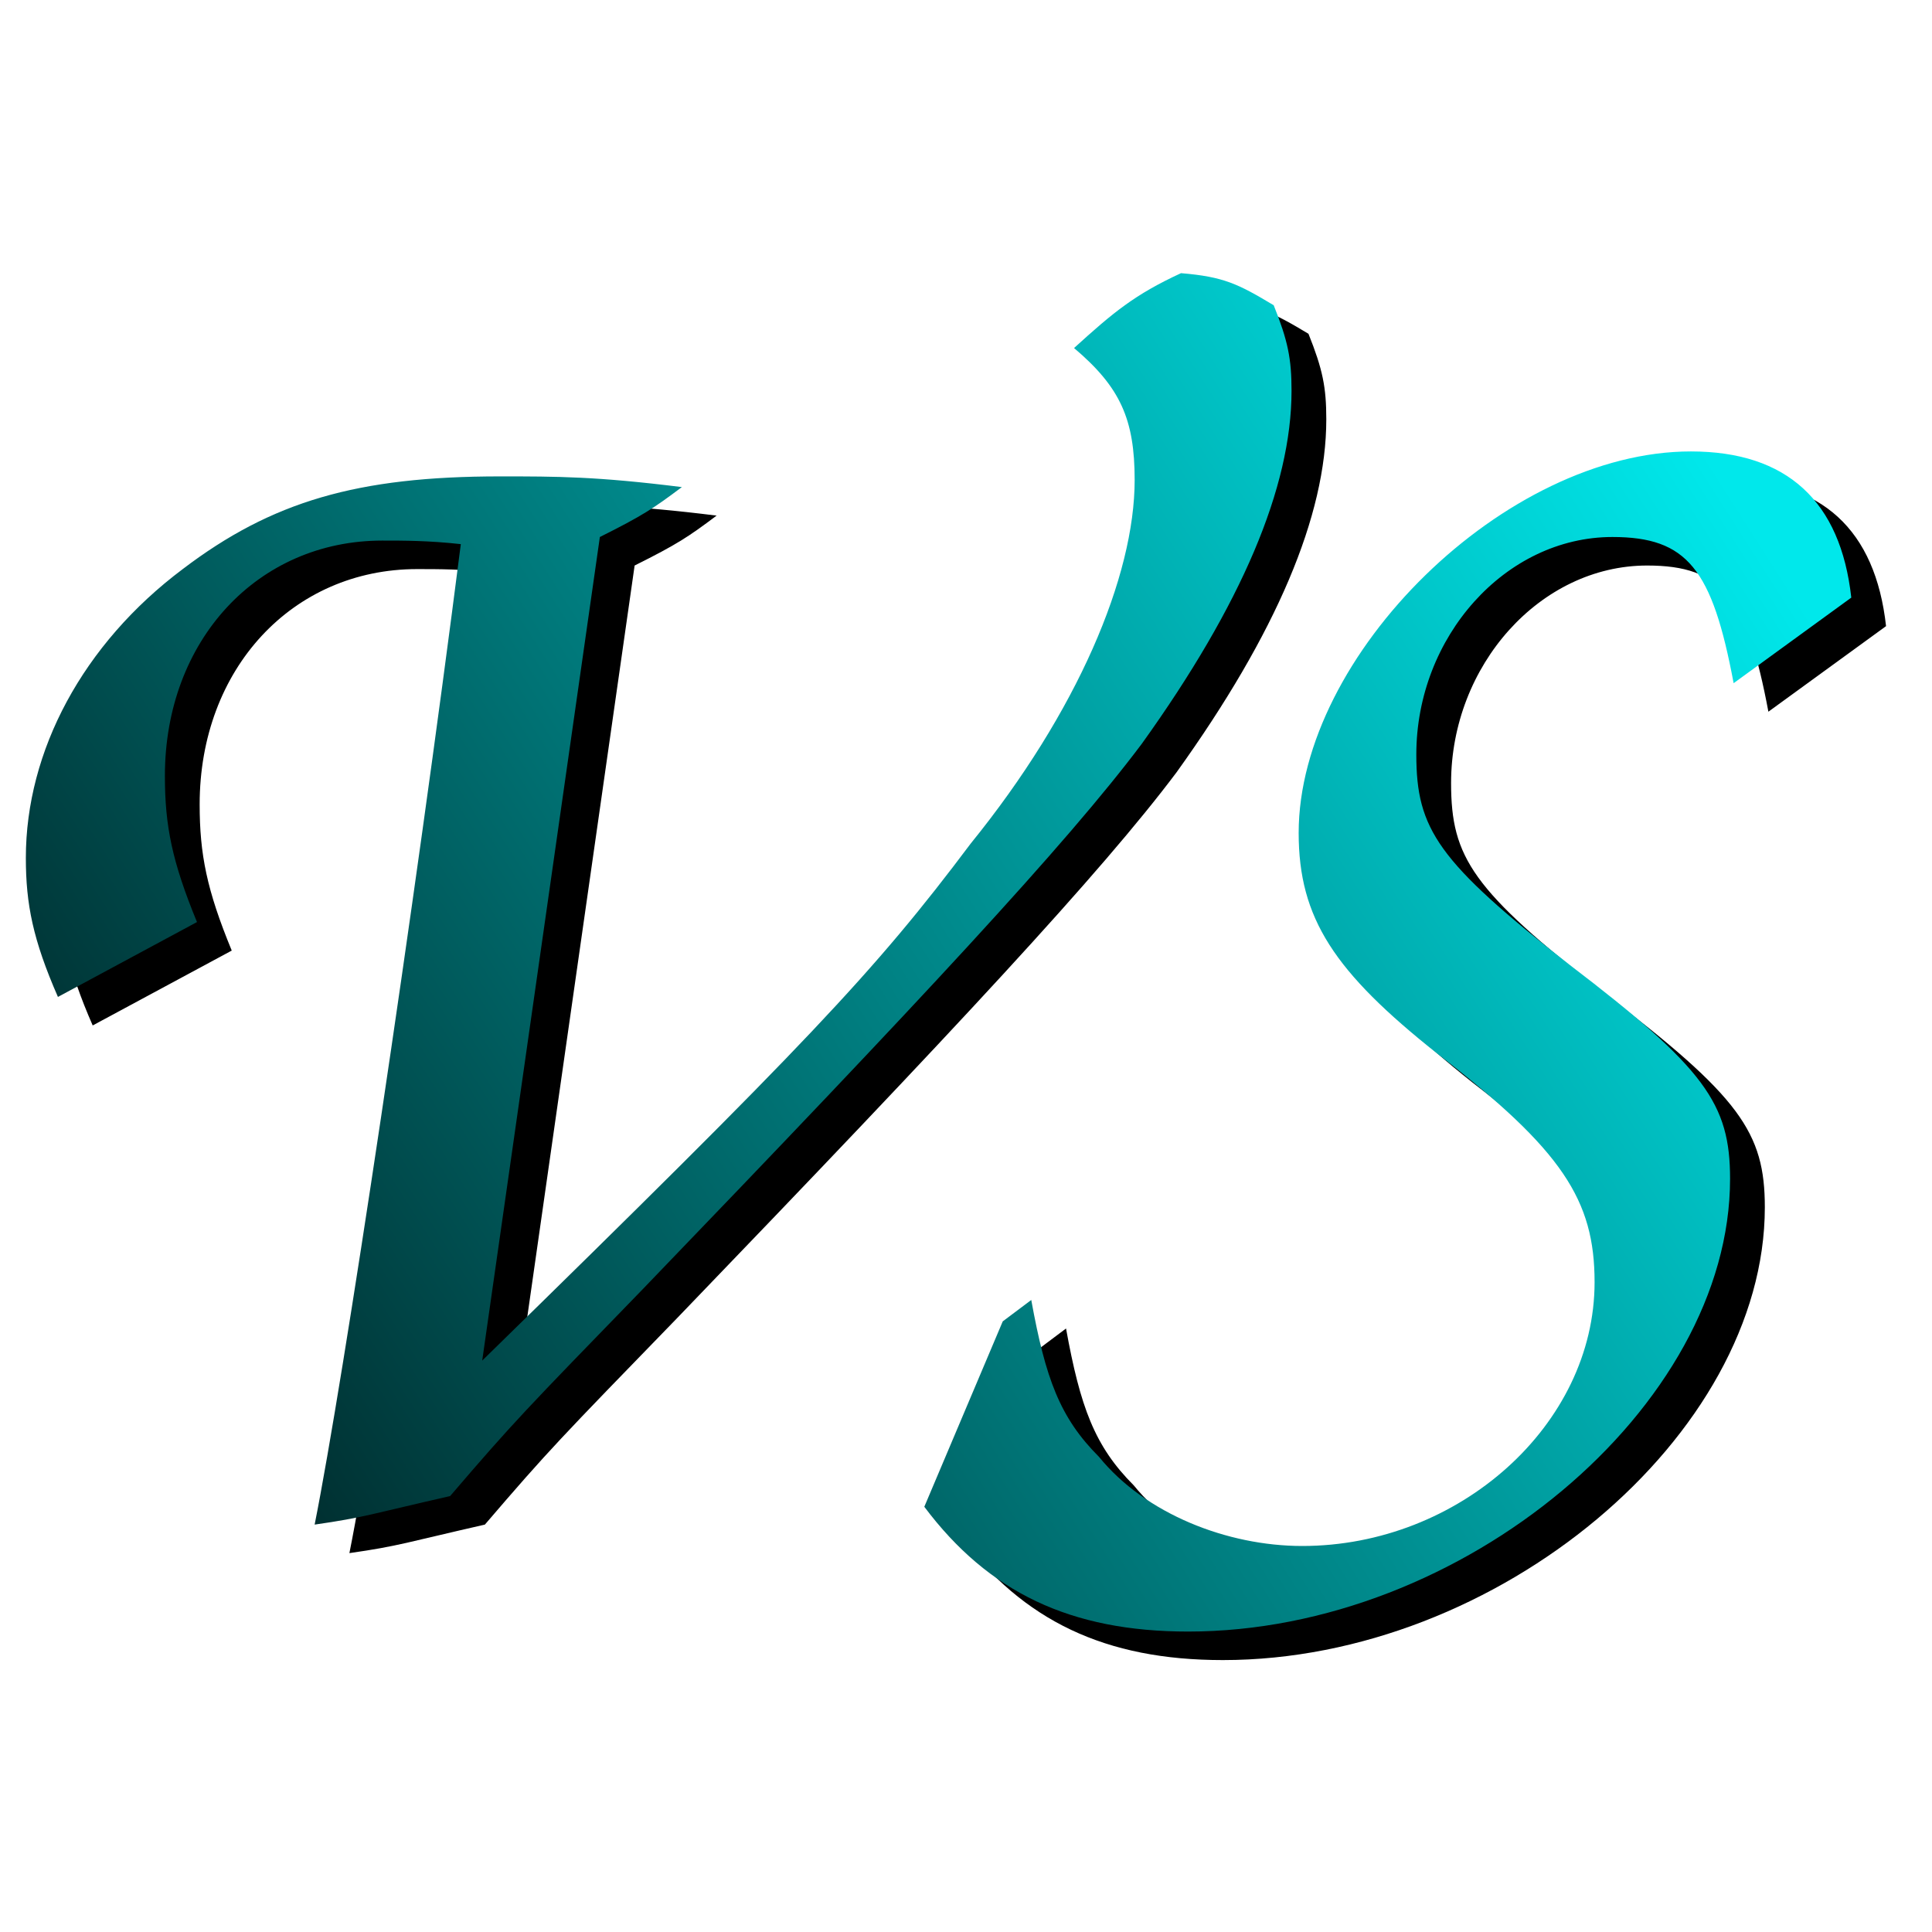
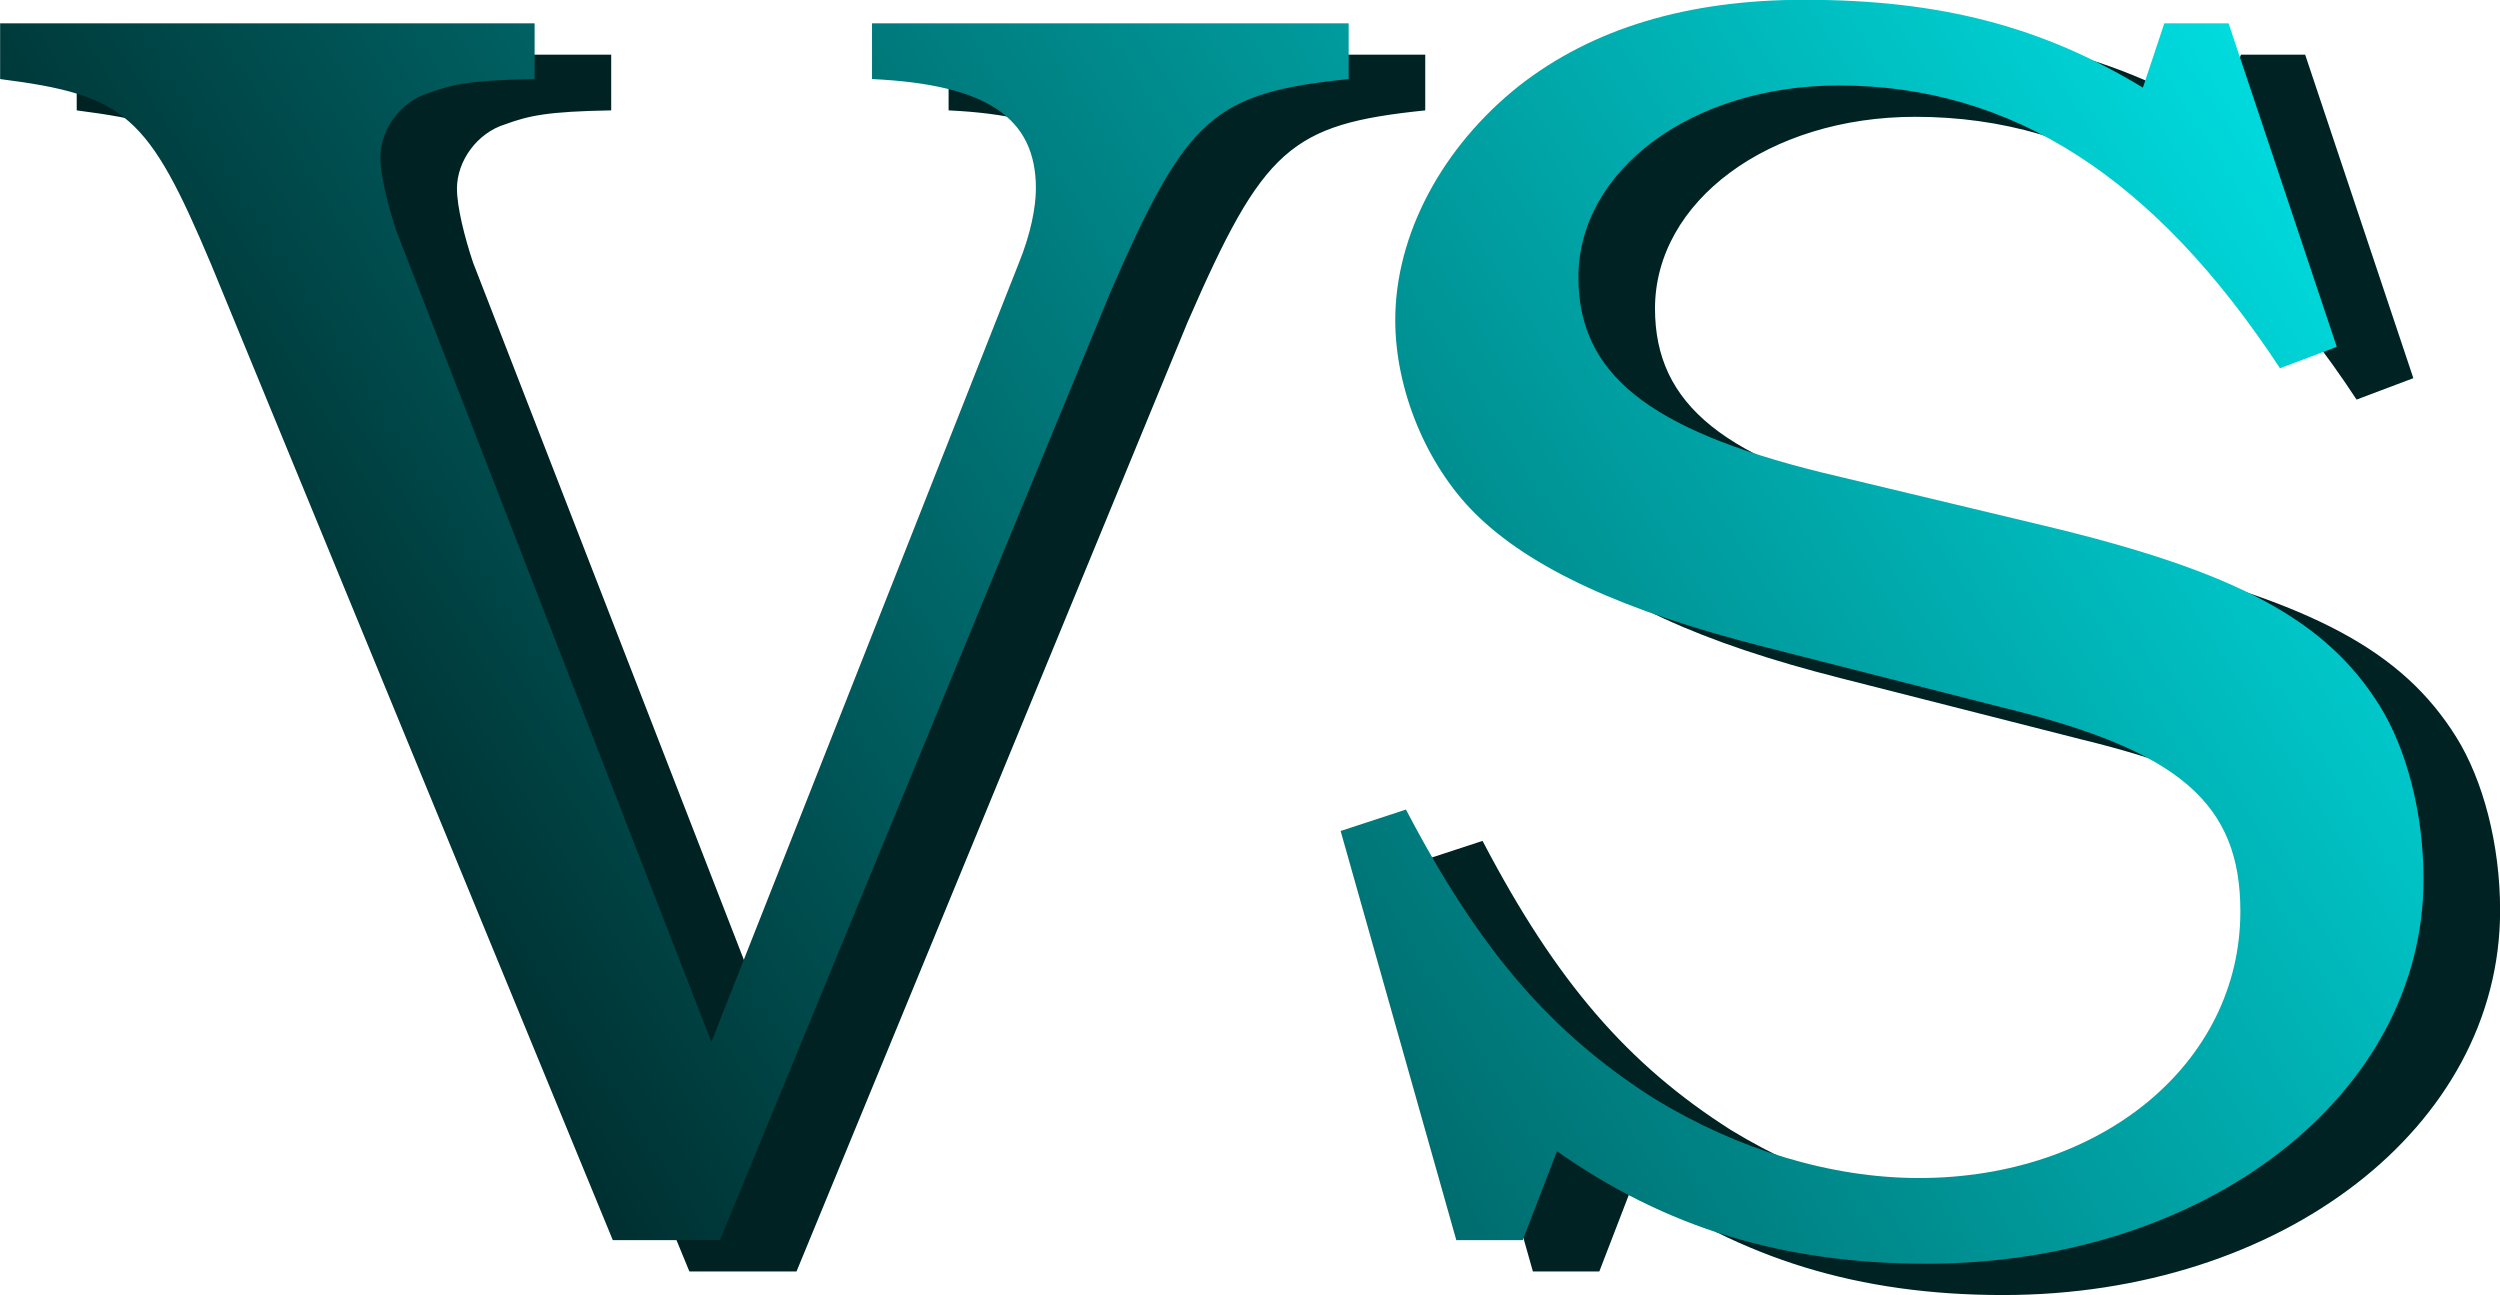
- <svg xmlns="http://www.w3.org/2000/svg" xmlns:xlink="http://www.w3.org/1999/xlink" width="32" height="32" viewBox="0 0 8.467 8.467" version="1.1" id="svg8">
+ <svg xmlns="http://www.w3.org/2000/svg" xmlns:xlink="http://www.w3.org/1999/xlink" width="364.691" height="188.854" viewBox="0 0 36.469 18.885" version="1.1" id="svg8">
  <defs id="defs2">
    <linearGradient id="linearGradient5617">
      <stop id="stop5613" offset="0" style="stop-color:#002223;stop-opacity:1" />
      <stop id="stop5615" offset="1" style="stop-color:#00e8eb;stop-opacity:1" />
    </linearGradient>
    <linearGradient id="linearGradient4534">
      <stop style="stop-color:#000000;stop-opacity:1;" offset="0" id="stop4530" />
      <stop style="stop-color:#fe6707;stop-opacity:1" offset="1" id="stop4532" />
    </linearGradient>
-     <linearGradient xlink:href="#linearGradient5617" id="linearGradient4540" x1="0.888" y1="295.346" x2="7.848" y2="290.905" gradientUnits="userSpaceOnUse" gradientTransform="translate(-0.1336348,-0.01670434)" />
+     <linearGradient xlink:href="#linearGradient5617" id="linearGradient4540" x1="0.888" y1="295.346" x2="7.848" y2="290.905" gradientUnits="userSpaceOnUse" gradientTransform="matrix(4.105303,0,0,4.105303,3.142434,-902.8967)" />
    <linearGradient gradientTransform="translate(0.00974833,0.1337107)" xlink:href="#linearGradient4534" id="linearGradient4540-3" x1="0.888" y1="295.346" x2="7.848" y2="290.905" gradientUnits="userSpaceOnUse" />
    <linearGradient xlink:href="#linearGradient4534" id="linearGradient5585" x1="0.888" y1="295.346" x2="7.848" y2="290.905" gradientUnits="userSpaceOnUse" />
+     <linearGradient xlink:href="#linearGradient5617" id="linearGradient4540-1" x1="0.888" y1="295.346" x2="7.848" y2="290.905" gradientUnits="userSpaceOnUse" gradientTransform="matrix(0.9533597,0,0,0.9533597,4.437823,13.50697)" />
  </defs>
-   <g id="layer1" transform="translate(0,-288.5333)">
-     <text xml:space="preserve" style="font-style:normal;font-weight:normal;font-size:7.866px;line-height:1.25;font-family:sans-serif;letter-spacing:0px;word-spacing:0px;fill:#000000;fill-opacity:1;stroke:none;stroke-width:0.197" x="-0.546" y="295.248" id="text4520-5">
-       <tspan id="tspan4518-3" x="-0.546" y="295.248" style="font-style:normal;font-variant:normal;font-weight:normal;font-stretch:normal;font-family:Z003;-inkscape-font-specification:Z003;fill:#000000;fill-opacity:1;stroke-width:0.197">VS</tspan>
+   <g id="layer1" transform="translate(-0.02938192,-290.6438)">
+     <text xml:space="preserve" style="font-style:normal;font-weight:normal;font-size:32.291px;line-height:1.25;font-family:sans-serif;letter-spacing:0px;word-spacing:0px;fill:#002223;fill-opacity:1;stroke:none;stroke-width:0.807" x="1.931" y="309.19" id="text4520-9">
+       <tspan id="tspan4518-6" x="1.931" y="309.19" style="font-style:normal;font-variant:normal;font-weight:300;font-stretch:normal;font-size:26.069px;font-family:'URW Bookman';-inkscape-font-specification:'URW Bookman, Light';font-variant-ligatures:normal;font-variant-caps:normal;font-variant-numeric:normal;font-feature-settings:normal;text-align:start;writing-mode:lr-tb;text-anchor:start;fill:#002223;fill-opacity:1;stroke-width:0.807">VS</tspan>
    </text>
-     <text xml:space="preserve" style="font-style:normal;font-weight:normal;font-size:7.866px;line-height:1.25;font-family:sans-serif;letter-spacing:0px;word-spacing:0px;fill:url(#linearGradient4540);fill-opacity:1;stroke:none;stroke-width:0.197" x="-0.701" y="295.122" id="text4520">
-       <tspan id="tspan4518" x="-0.701" y="295.122" style="font-style:normal;font-variant:normal;font-weight:normal;font-stretch:normal;font-family:Z003;-inkscape-font-specification:Z003;fill:url(#linearGradient4540);fill-opacity:1;stroke-width:0.197">VS</tspan>
+     <text xml:space="preserve" style="font-style:normal;font-weight:normal;font-size:32.291px;line-height:1.25;font-family:sans-serif;letter-spacing:0px;word-spacing:0px;fill:url(#linearGradient4540);fill-opacity:1;stroke:none;stroke-width:0.807" x="0.811" y="308.735" id="text4520">
+       <tspan id="tspan4518" x="0.811" y="308.735" style="font-style:normal;font-variant:normal;font-weight:300;font-stretch:normal;font-size:26.069px;font-family:'URW Bookman';-inkscape-font-specification:'URW Bookman, Light';font-variant-ligatures:normal;font-variant-caps:normal;font-variant-numeric:normal;font-feature-settings:normal;text-align:start;writing-mode:lr-tb;text-anchor:start;fill:url(#linearGradient4540);fill-opacity:1;stroke-width:0.807">VS</tspan>
    </text>
  </g>
</svg>
